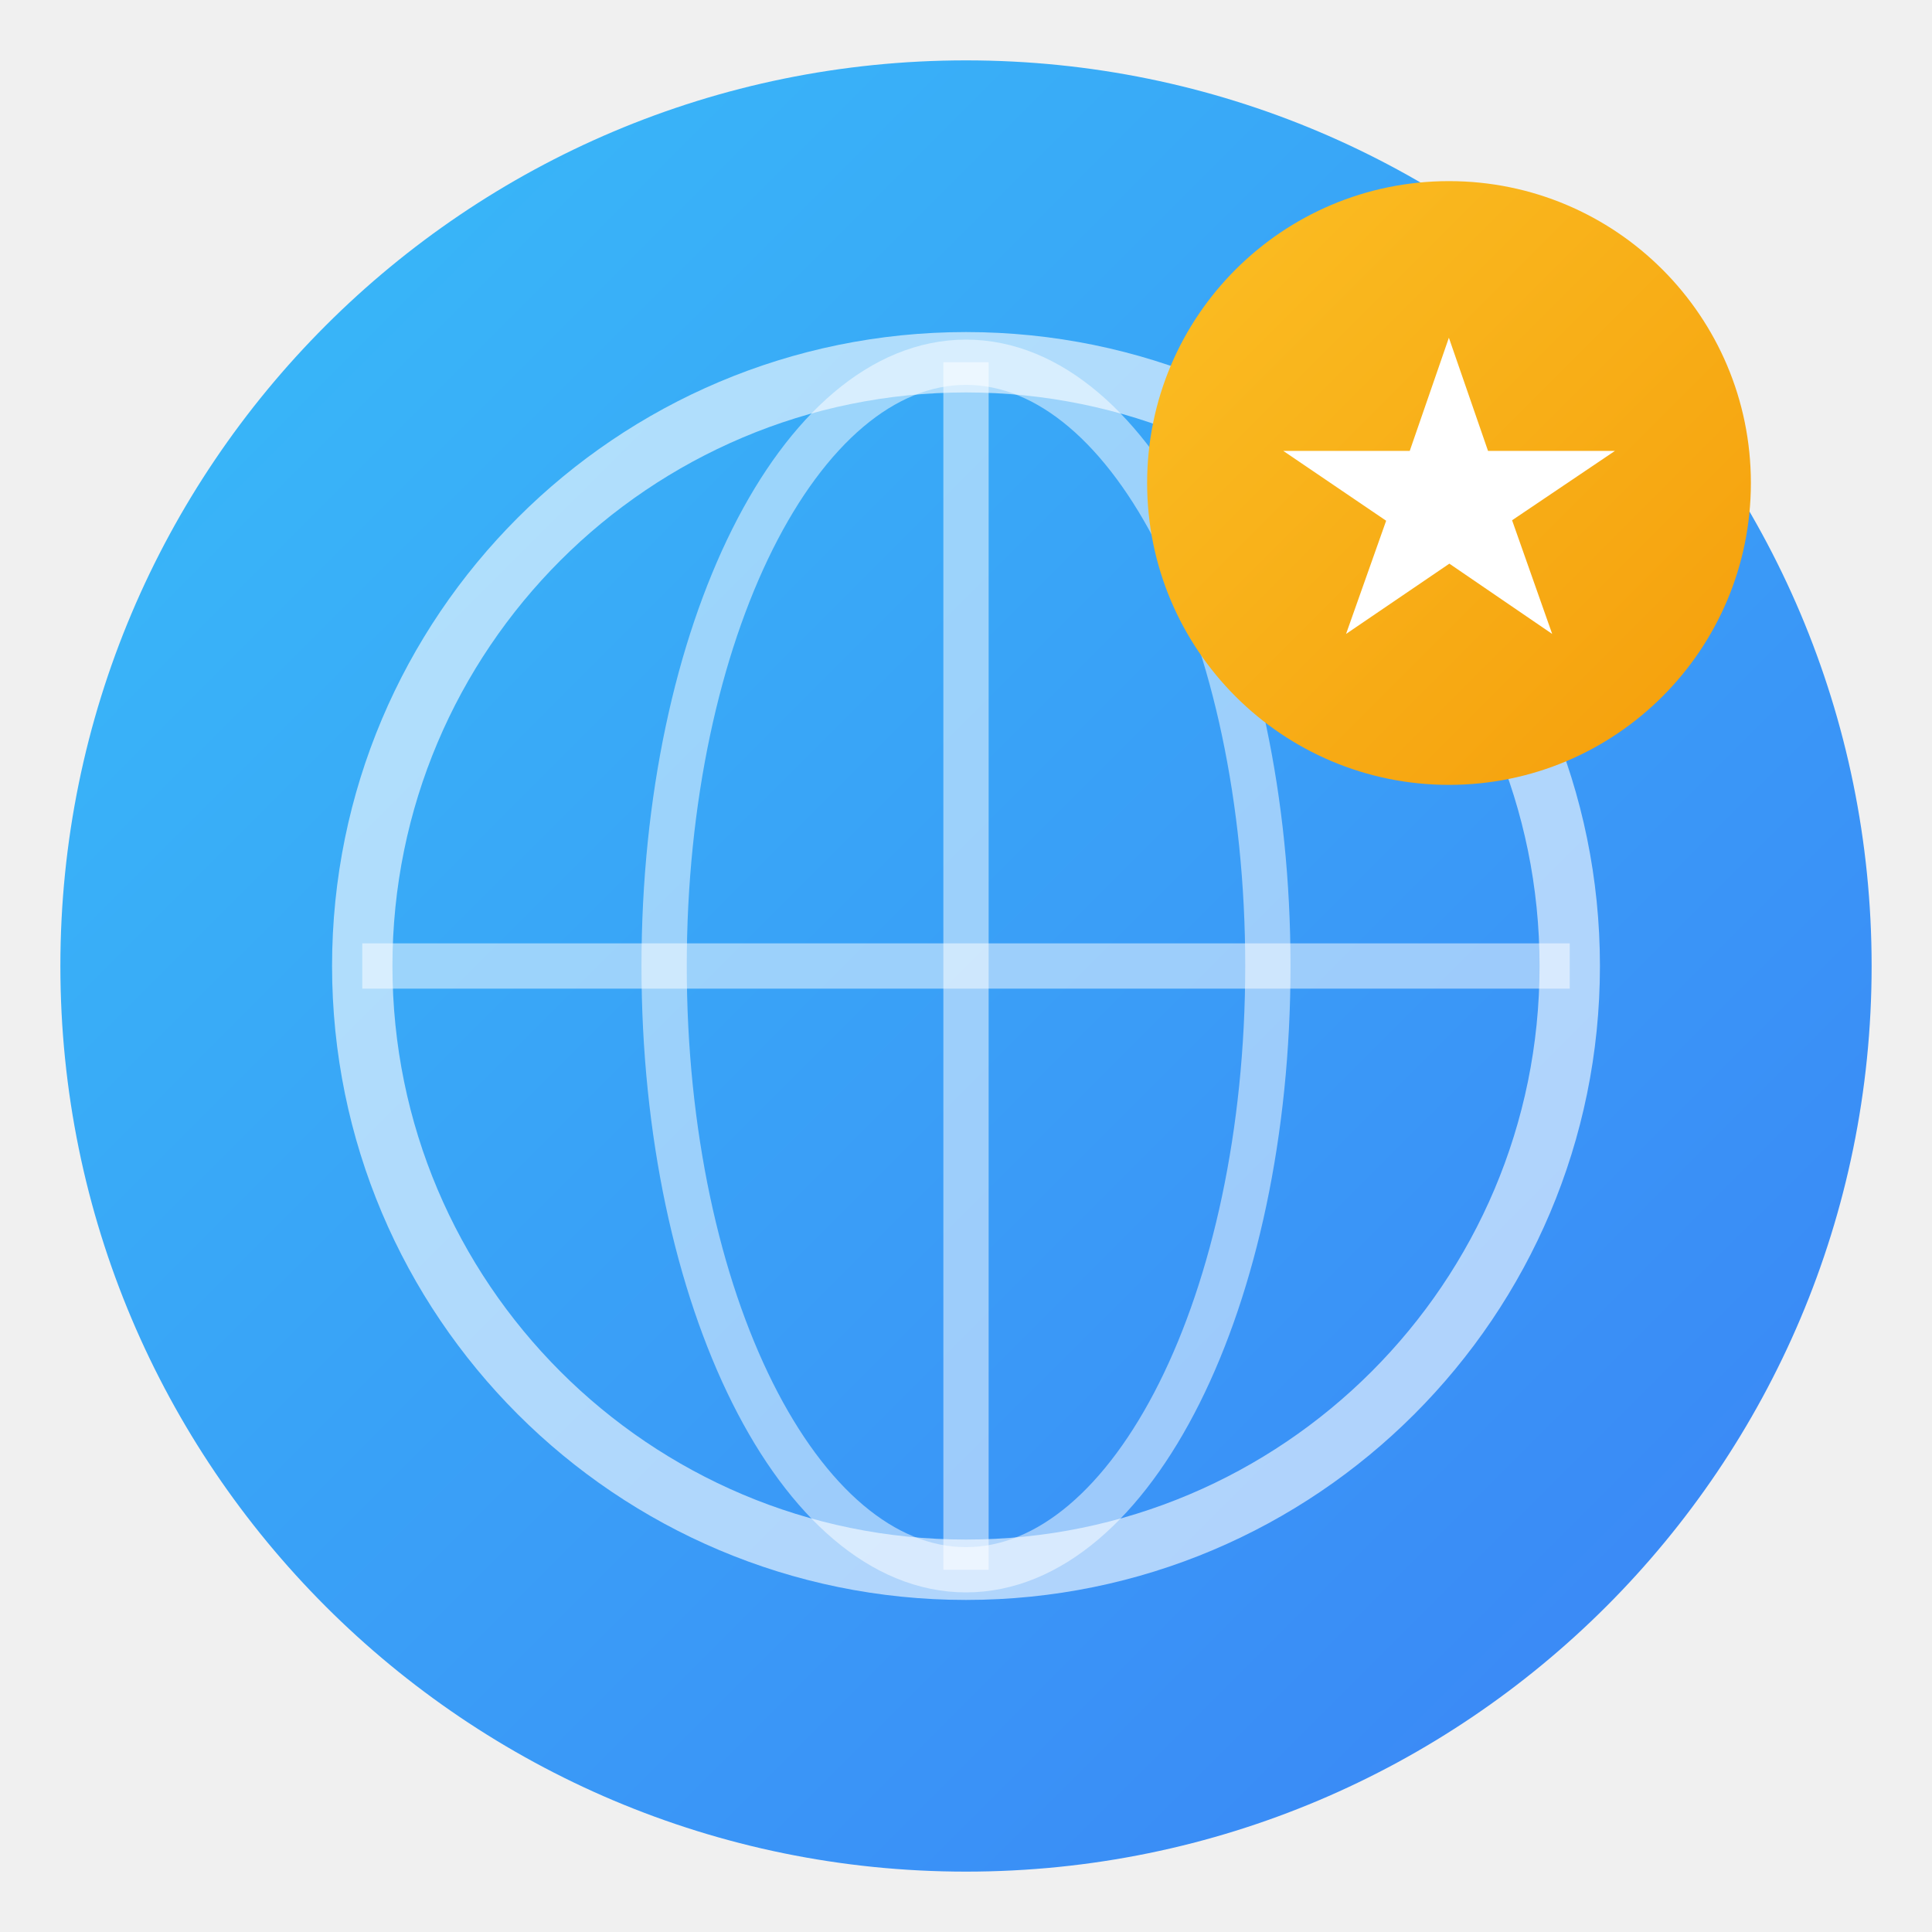
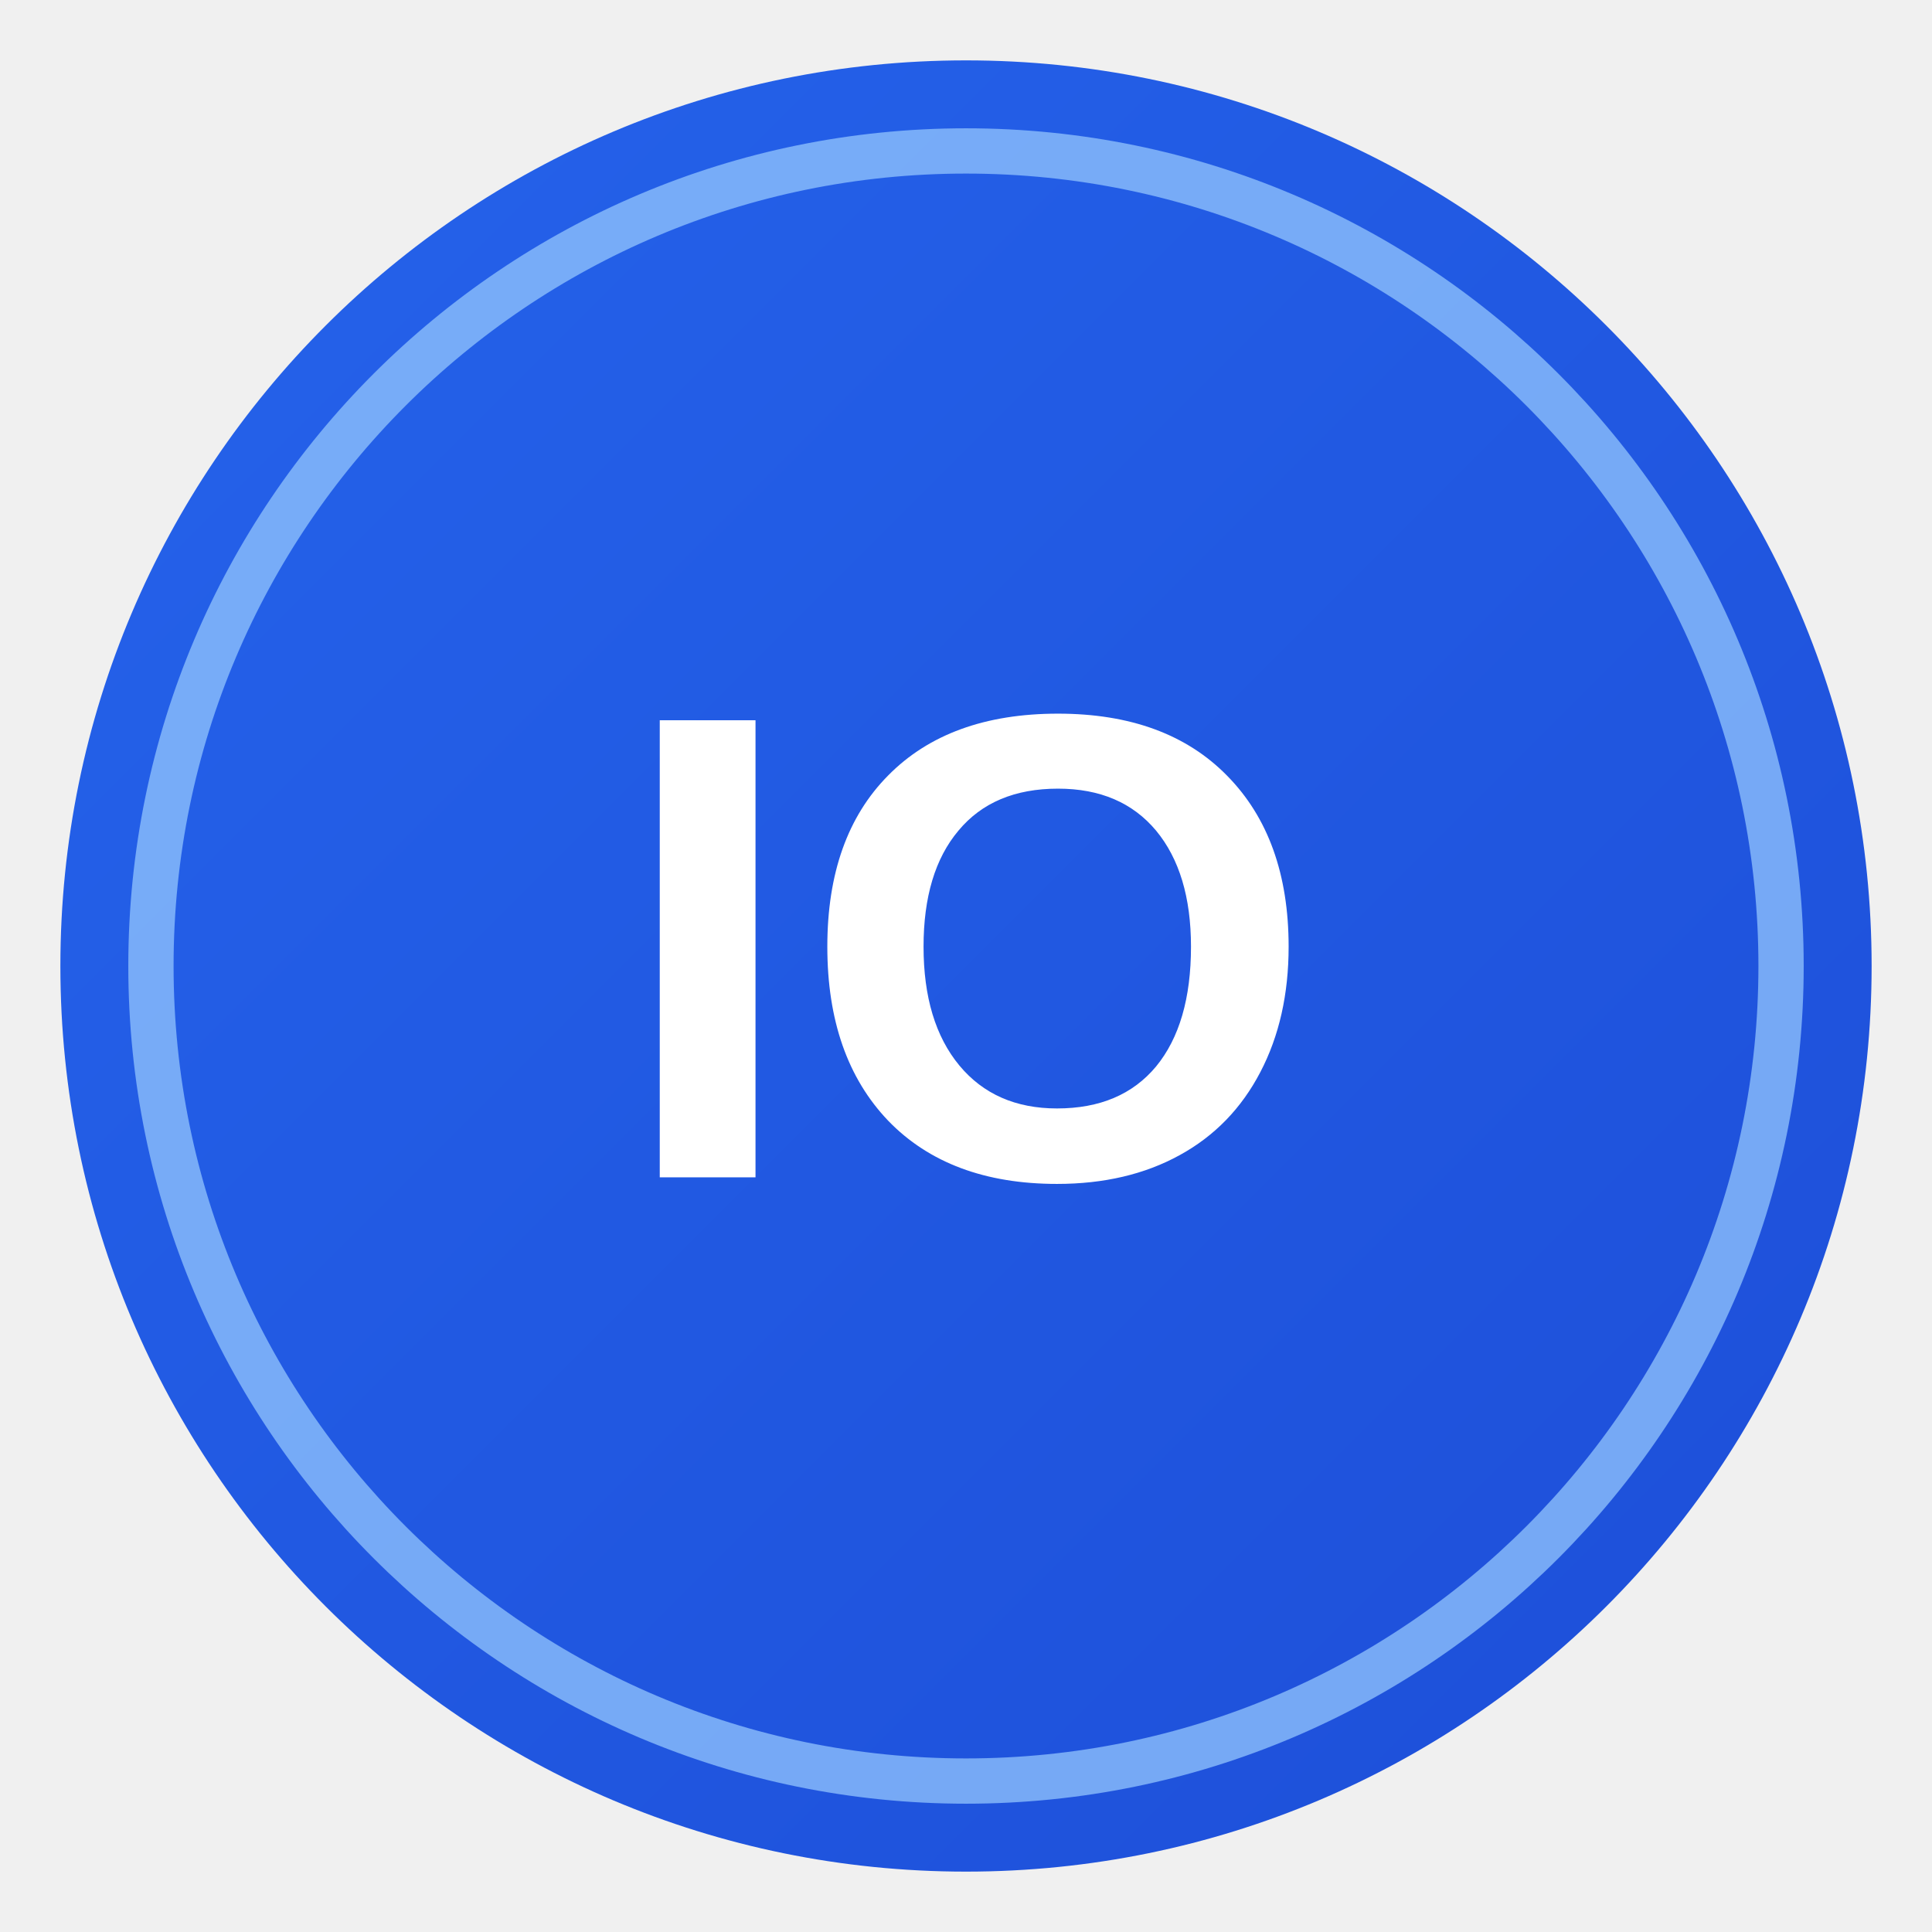
- <svg xmlns="http://www.w3.org/2000/svg" viewBox="0 0 64 64" width="64" height="64">
+ <svg xmlns="http://www.w3.org/2000/svg" viewBox="0 0 64 64" width="64" height="64" role="img" aria-label="ItOng Quiz">
  <defs>
-     <linearGradient id="skyGrad" x1="0%" y1="0%" x2="100%" y2="100%">
-       <stop offset="0%" style="stop-color:#38bdf8" />
-       <stop offset="100%" style="stop-color:#3b82f6" />
-     </linearGradient>
-     <linearGradient id="goldGrad" x1="0%" y1="0%" x2="100%" y2="100%">
-       <stop offset="0%" style="stop-color:#fbbf24" />
-       <stop offset="100%" style="stop-color:#f59e0b" />
+     <linearGradient id="bg" x1="0%" y1="0%" x2="100%" y2="100%">
+       <stop offset="0%" stop-color="#2563eb" />
+       <stop offset="100%" stop-color="#1d4ed8" />
    </linearGradient>
  </defs>
-   <circle cx="32" cy="32" r="30" fill="url(#skyGrad)" />
-   <ellipse cx="32" cy="32" rx="20" ry="20" fill="none" stroke="white" stroke-width="2" opacity="0.6" />
-   <ellipse cx="32" cy="32" rx="10" ry="20" fill="none" stroke="white" stroke-width="1.5" opacity="0.5" />
-   <line x1="12" y1="32" x2="52" y2="32" stroke="white" stroke-width="1.5" opacity="0.5" />
-   <line x1="32" y1="12" x2="32" y2="52" stroke="white" stroke-width="1.5" opacity="0.5" />
-   <circle cx="48" cy="16" r="10" fill="url(#goldGrad)" />
-   <text x="48" y="20" text-anchor="middle" fill="white" font-size="12" font-weight="bold">★</text>
+   <circle cx="32" cy="32" r="30" fill="url(#bg)" />
+   <circle cx="32" cy="32" r="27" fill="none" stroke="#93c5fd" stroke-width="1.5" opacity="0.75" />
+   <text x="32" y="39" text-anchor="middle" font-size="22" font-weight="700" fill="#ffffff" font-family="Arial, sans-serif">IO</text>
</svg>
